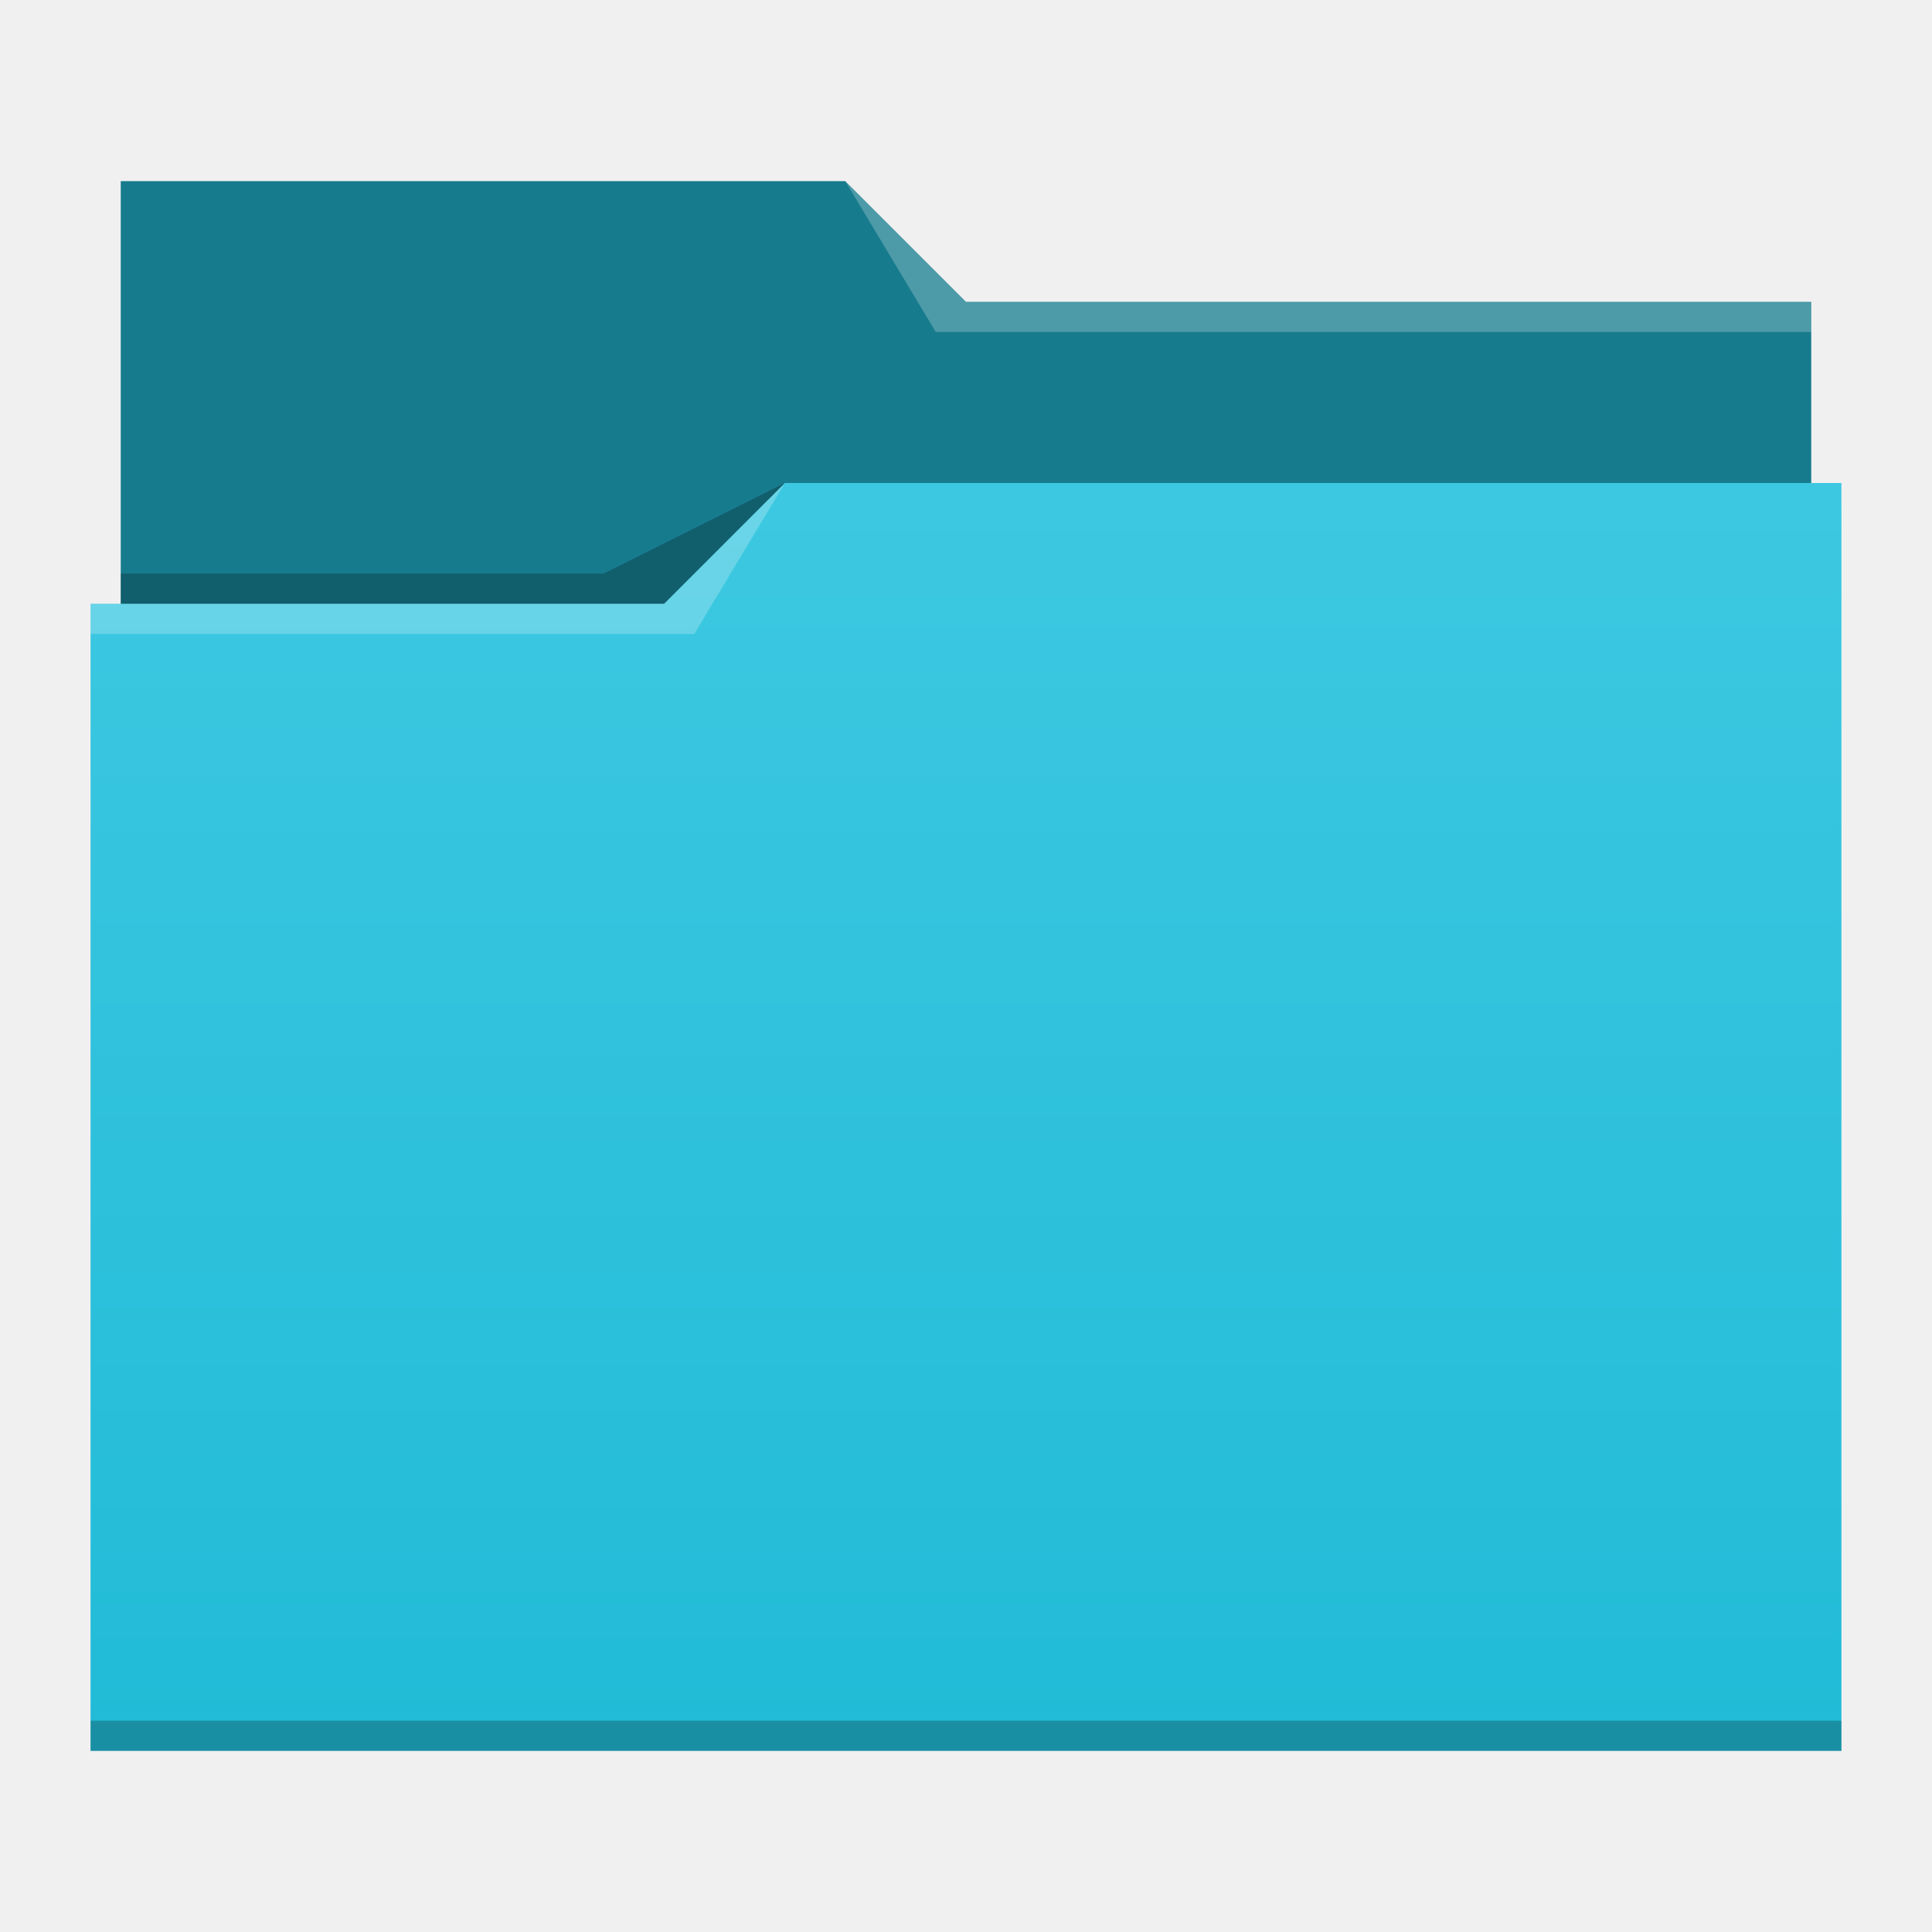
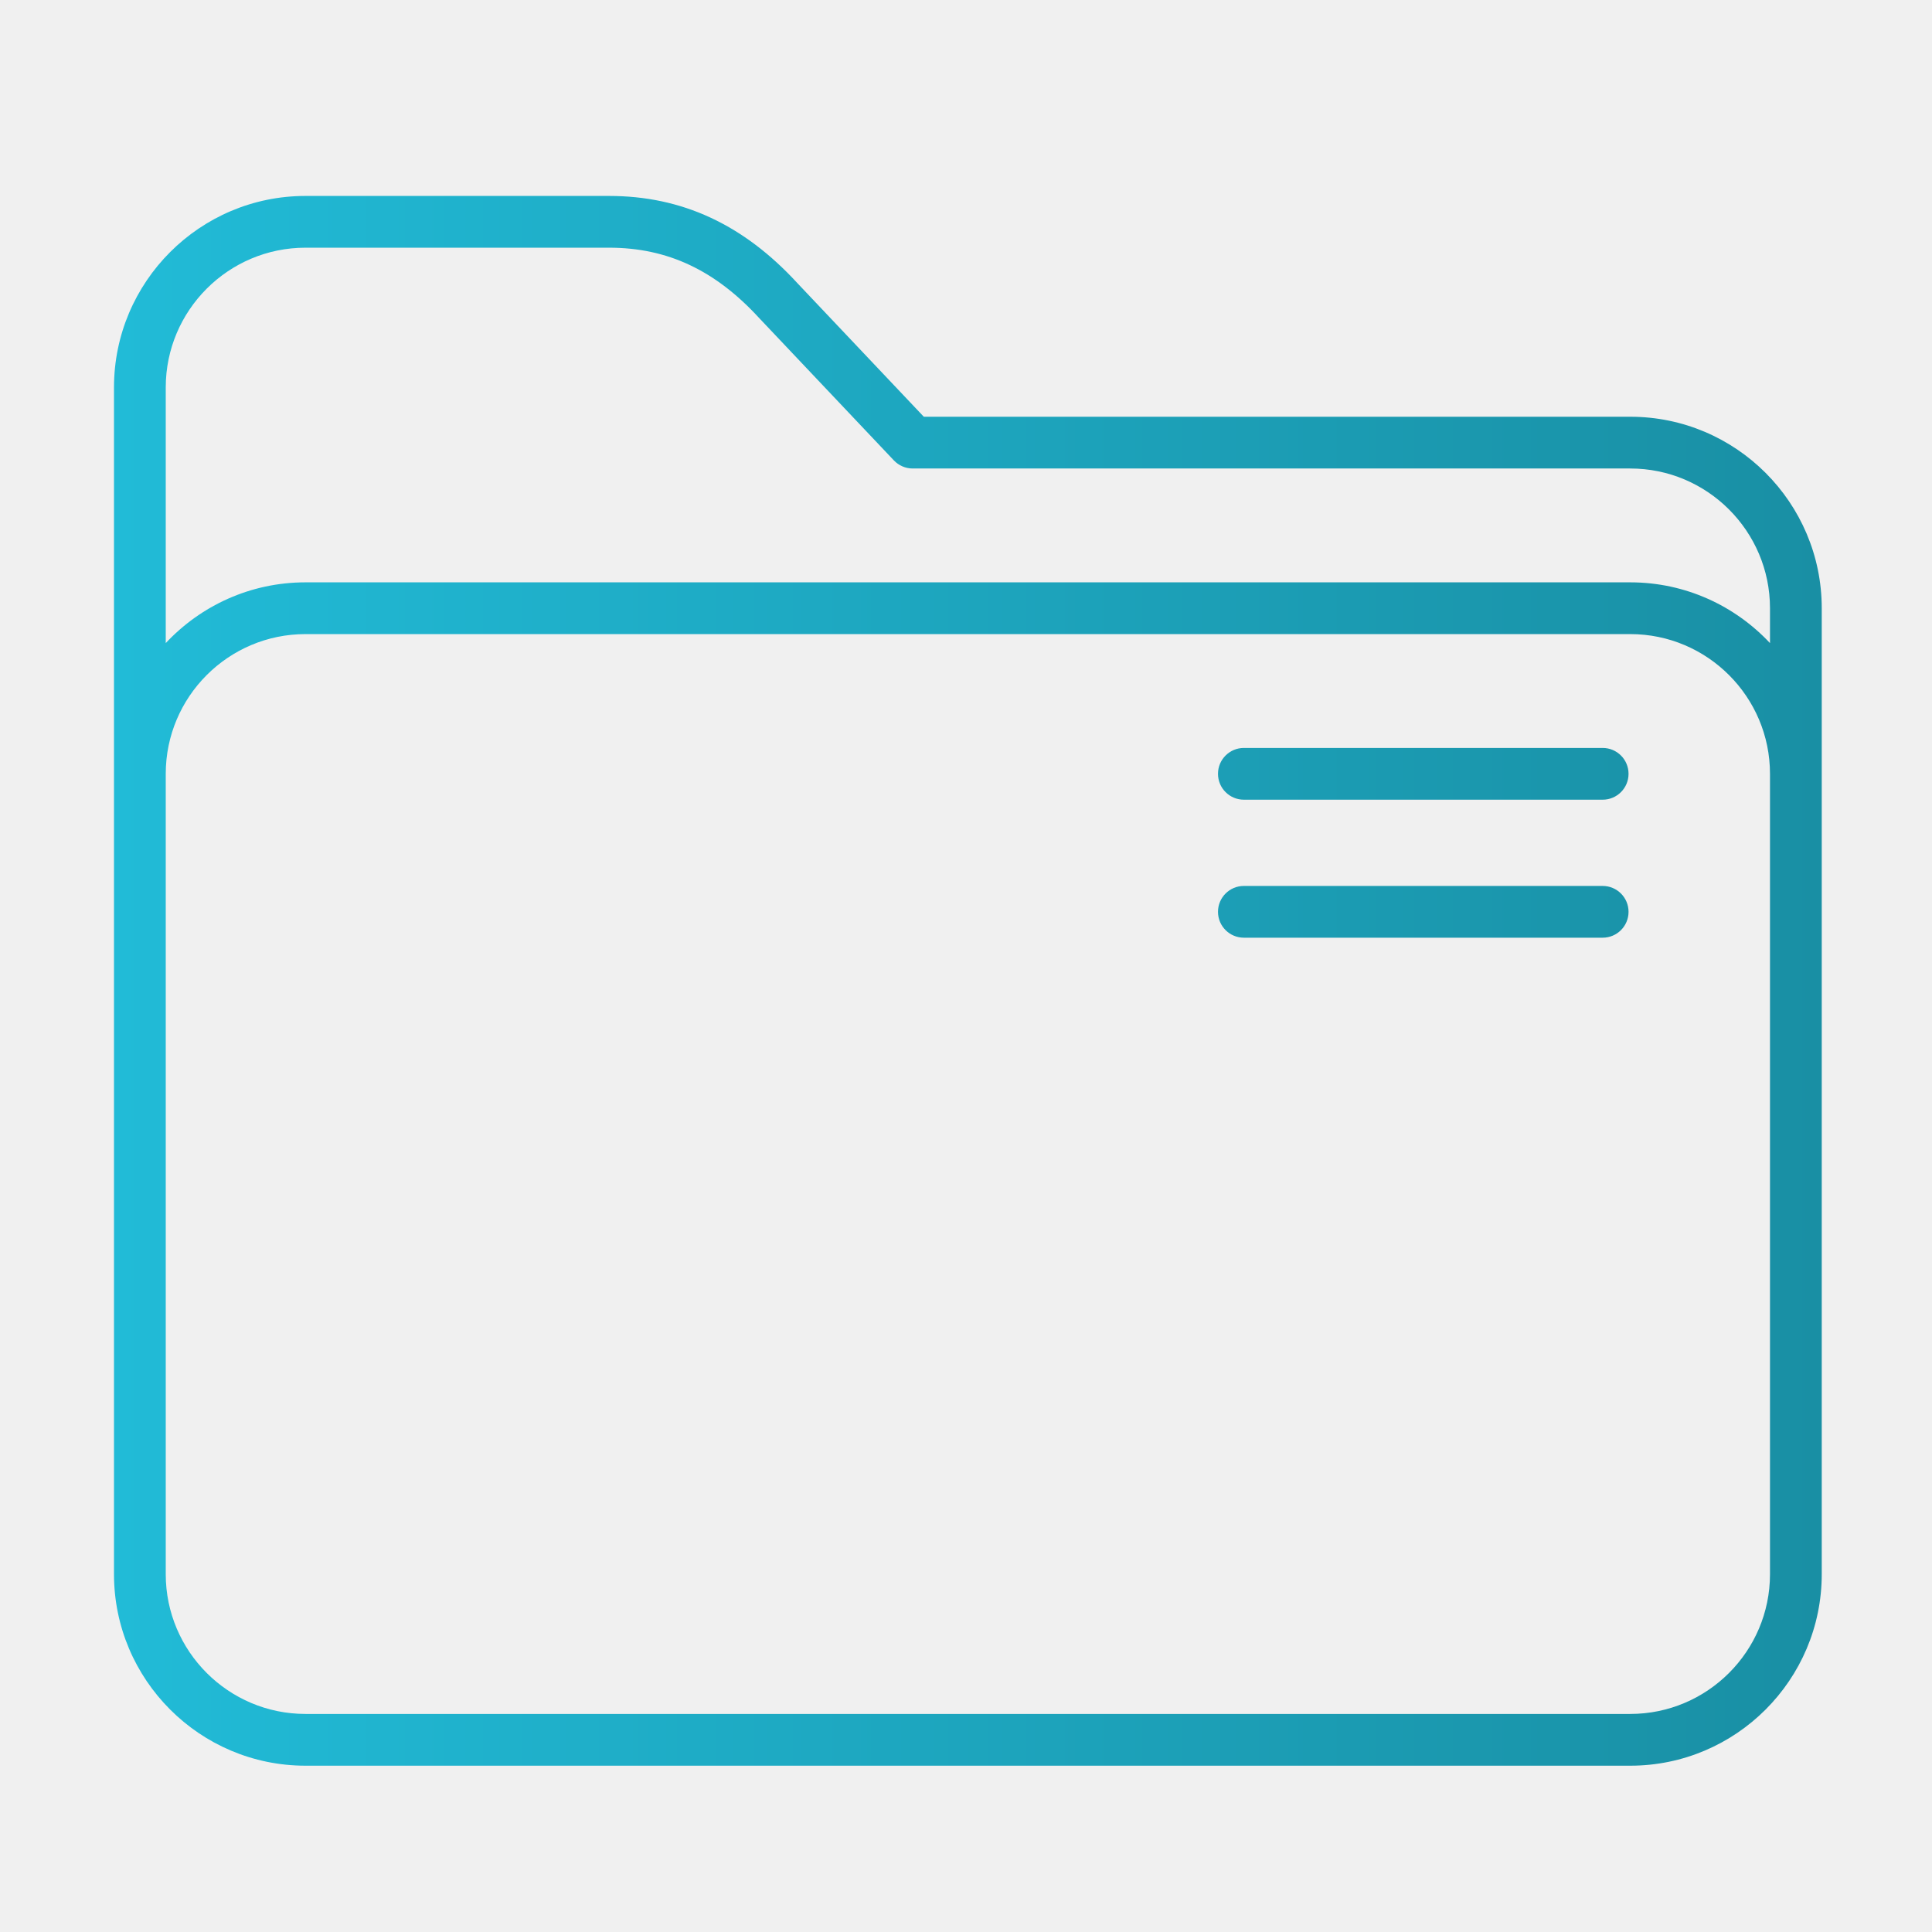
- <svg xmlns="http://www.w3.org/2000/svg" xmlns:xlink="http://www.w3.org/1999/xlink" width="64" version="1.1" height="64">
-   <defs id="defs5455">
-     <linearGradient id="linearGradient4178" xlink:href="#linearGradient4172-5" y1="541.798" y2="499.784" gradientUnits="userSpaceOnUse" x2="0" gradientTransform="matrix(1 0 0 0.9996746 0 0.176455)" />
-     <linearGradient id="linearGradient4172-5">
-       <stop style="stop-color:#21bbd7" id="stop4174-6" />
-       <stop offset="1" style="stop-color:#3dc8e1" id="stop4176-6" />
+ <svg xmlns="http://www.w3.org/2000/svg" xmlns:xlink="http://www.w3.org/1999/xlink" id="svg12" version="1.1" viewBox="0 0 64 64">
+   <defs id="defs3051">
+     <linearGradient id="linearGradient842">
+       <stop style="stop-color:#21bbd7;stop-opacity:1" offset="0" id="stop838" />
+       <stop style="stop-color:#198fa4;stop-opacity:1" offset="1" id="stop840" />
    </linearGradient>
+     <style id="current-color-scheme" type="text/css">
+       .ColorScheme-Text {
+         color:#31363b;
+       }
+       .ColorScheme-Background {
+         color:#eff0f1;
+       }
+       .ColorScheme-Highlight {
+         color:#3daee9;
+       }
+       .ColorScheme-ViewText {
+         color:#31363b;
+       }
+       .ColorScheme-ViewBackground {
+         color:#fcfcfc;
+       }
+       .ColorScheme-ViewHover {
+         color:#93cee9;
+       }
+       .ColorScheme-ViewFocus{
+         color:#3daee9;
+       }
+       .ColorScheme-ButtonText {
+         color:#31363b;
+       }
+       .ColorScheme-ButtonBackground {
+         color:#eff0f1;
+       }
+       .ColorScheme-ButtonHover {
+         color:#93cee9;
+       }
+       .ColorScheme-ButtonFocus{
+         color:#3daee9;
+       }
+       </style>
+     <linearGradient xlink:href="#linearGradient842" id="linearGradient844" x1="0" y1="247.5" x2="495" y2="247.5" gradientUnits="userSpaceOnUse" />
  </defs>
-   <g id="layer1" transform="matrix(1 0 0 1 -384.5714 -483.798)">
-     <path style="fill:#167b8d" id="rect4180" d="m 388.571,489.798 0,5 0,22 c 0,0.554 0.446,1 1,1 l 54,0 c 0.554,0 1,-0.446 1,-1 l 0,-21.99 c 0,-0.003 -0.002,-0.006 -0.002,-0.01 l 0.002,0 0,-1 -28,0 -4,-4 -24,0 z" />
-     <path style="fill:url(#linearGradient4178)" id="rect4113" d="m 410.571,499.798 -4,4 -19,0 0,1 0.002,0 c -5e-5,0.004 -0.002,0.008 -0.002,0.012 l 0,35.988 0,1 1,0 56,0 1,0 0,-1 0,-35.988 0,-0.012 0,-5 z" />
-     <path style="fill:#ffffff;fill-opacity:0.235;fill-rule:evenodd" id="path4224-1" d="m 387.571,503.798 0,1 20,0 3,-5 -4,4 z" />
-     <path style="fill-opacity:0.235;fill-rule:evenodd" id="path4228-7" d="m 388.571,502.798 0,1 18,0 4,-4 -6,3 z" />
-     <path style="fill-opacity:0.235" id="path4151-2" d="m 387.571,540.798 0,1 1,0 56,0 1,0 0,-1 -1,0 -56,0 -1,0 z" />
-     <path style="fill:#ffffff;fill-opacity:0.235;fill-rule:evenodd" id="path4196" d="m 412.571,489.798 3,5 2,0 27,0 0,-1 -27,0 -1,0 z" />
+   <g id="g8" transform="matrix(0.1142857,0,0,0.1142857,3.776214,4.205224)" style="fill-opacity:1;fill:url(#linearGradient844)">
+     <path d="M 439.5,84 H 234.729 L 198.09,45.279 C 182.464,28.269 164.607,20 143.5,20 h -88 C 24.897,20 0,44.897 0,75.5 v 344 C 0,450.103 24.897,475 55.5,475 h 384 c 30.603,0 55.5,-24.897 55.5,-55.5 v -280 C 495,108.897 470.103,84 439.5,84 Z M 480,419.5 c 0,22.332 -18.168,40.5 -40.5,40.5 H 55.5 C 33.168,460 15,441.832 15,419.5 v -232 C 15,165.168 33.168,147 55.5,147 h 384 c 22.332,0 40.5,18.168 40.5,40.5 z M 439.5,132 H 55.5 C 39.536,132 25.135,138.784 15,149.61 V 75.5 C 15,53.168 33.168,35 55.5,35 h 88 c 16.92,0 30.768,6.503 43.579,20.465 0.026,0.028 0.052,0.057 0.079,0.084 l 38.895,41.105 C 227.469,98.151 229.439,99 231.5,99 h 208 c 22.332,0 40.5,18.168 40.5,40.5 v 10.11 C 469.865,138.784 455.464,132 439.5,132 Z" id="path2" style="fill-opacity:1;fill:url(#linearGradient844)" />
+     <path d="m 431.5,180 h -104 c -4.142,0 -7.5,3.357 -7.5,7.5 0,4.143 3.358,7.5 7.5,7.5 h 104 c 4.142,0 7.5,-3.357 7.5,-7.5 0,-4.143 -3.358,-7.5 -7.5,-7.5 z" id="path4-3" style="fill:url(#linearGradient844);fill-opacity:1" />
+     <path d="m 431.5,220 h -104 c -4.142,0 -7.5,3.357 -7.5,7.5 0,4.143 3.358,7.5 7.5,7.5 h 104 c 4.142,0 7.5,-3.357 7.5,-7.5 0,-4.143 -3.358,-7.5 -7.5,-7.5 z" id="path6-6" style="fill:url(#linearGradient844);fill-opacity:1" />
  </g>
</svg>
